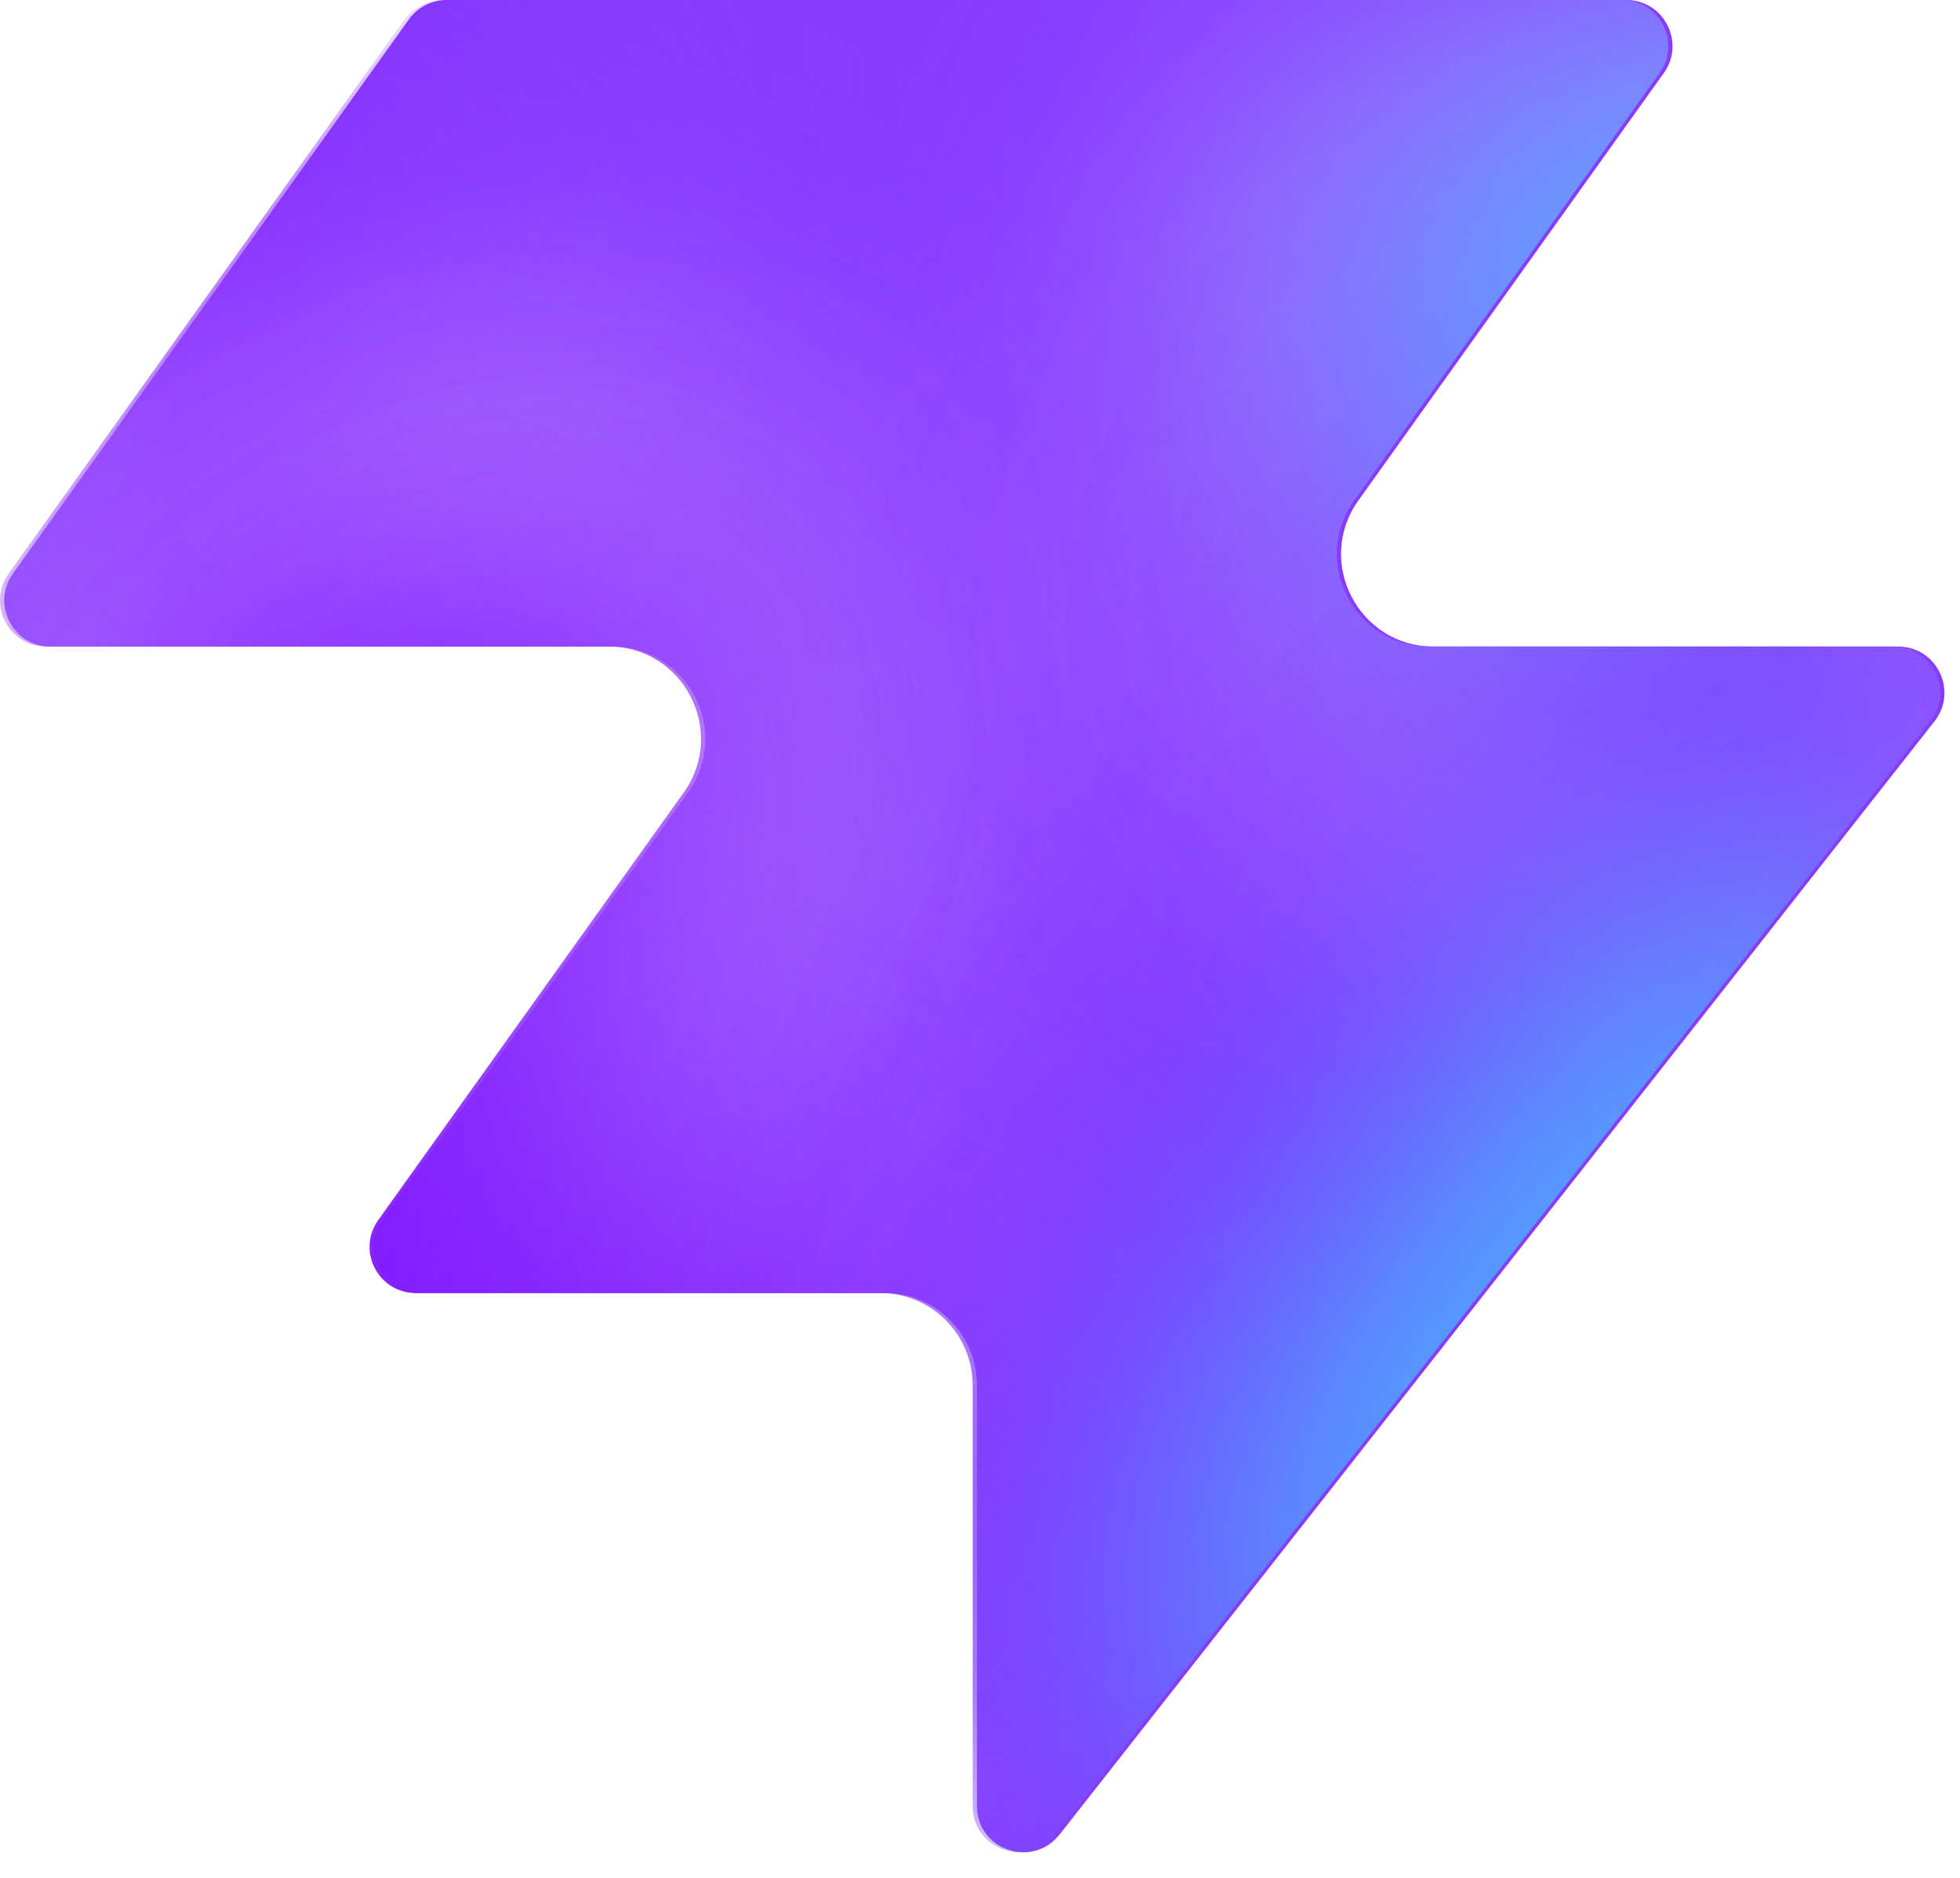
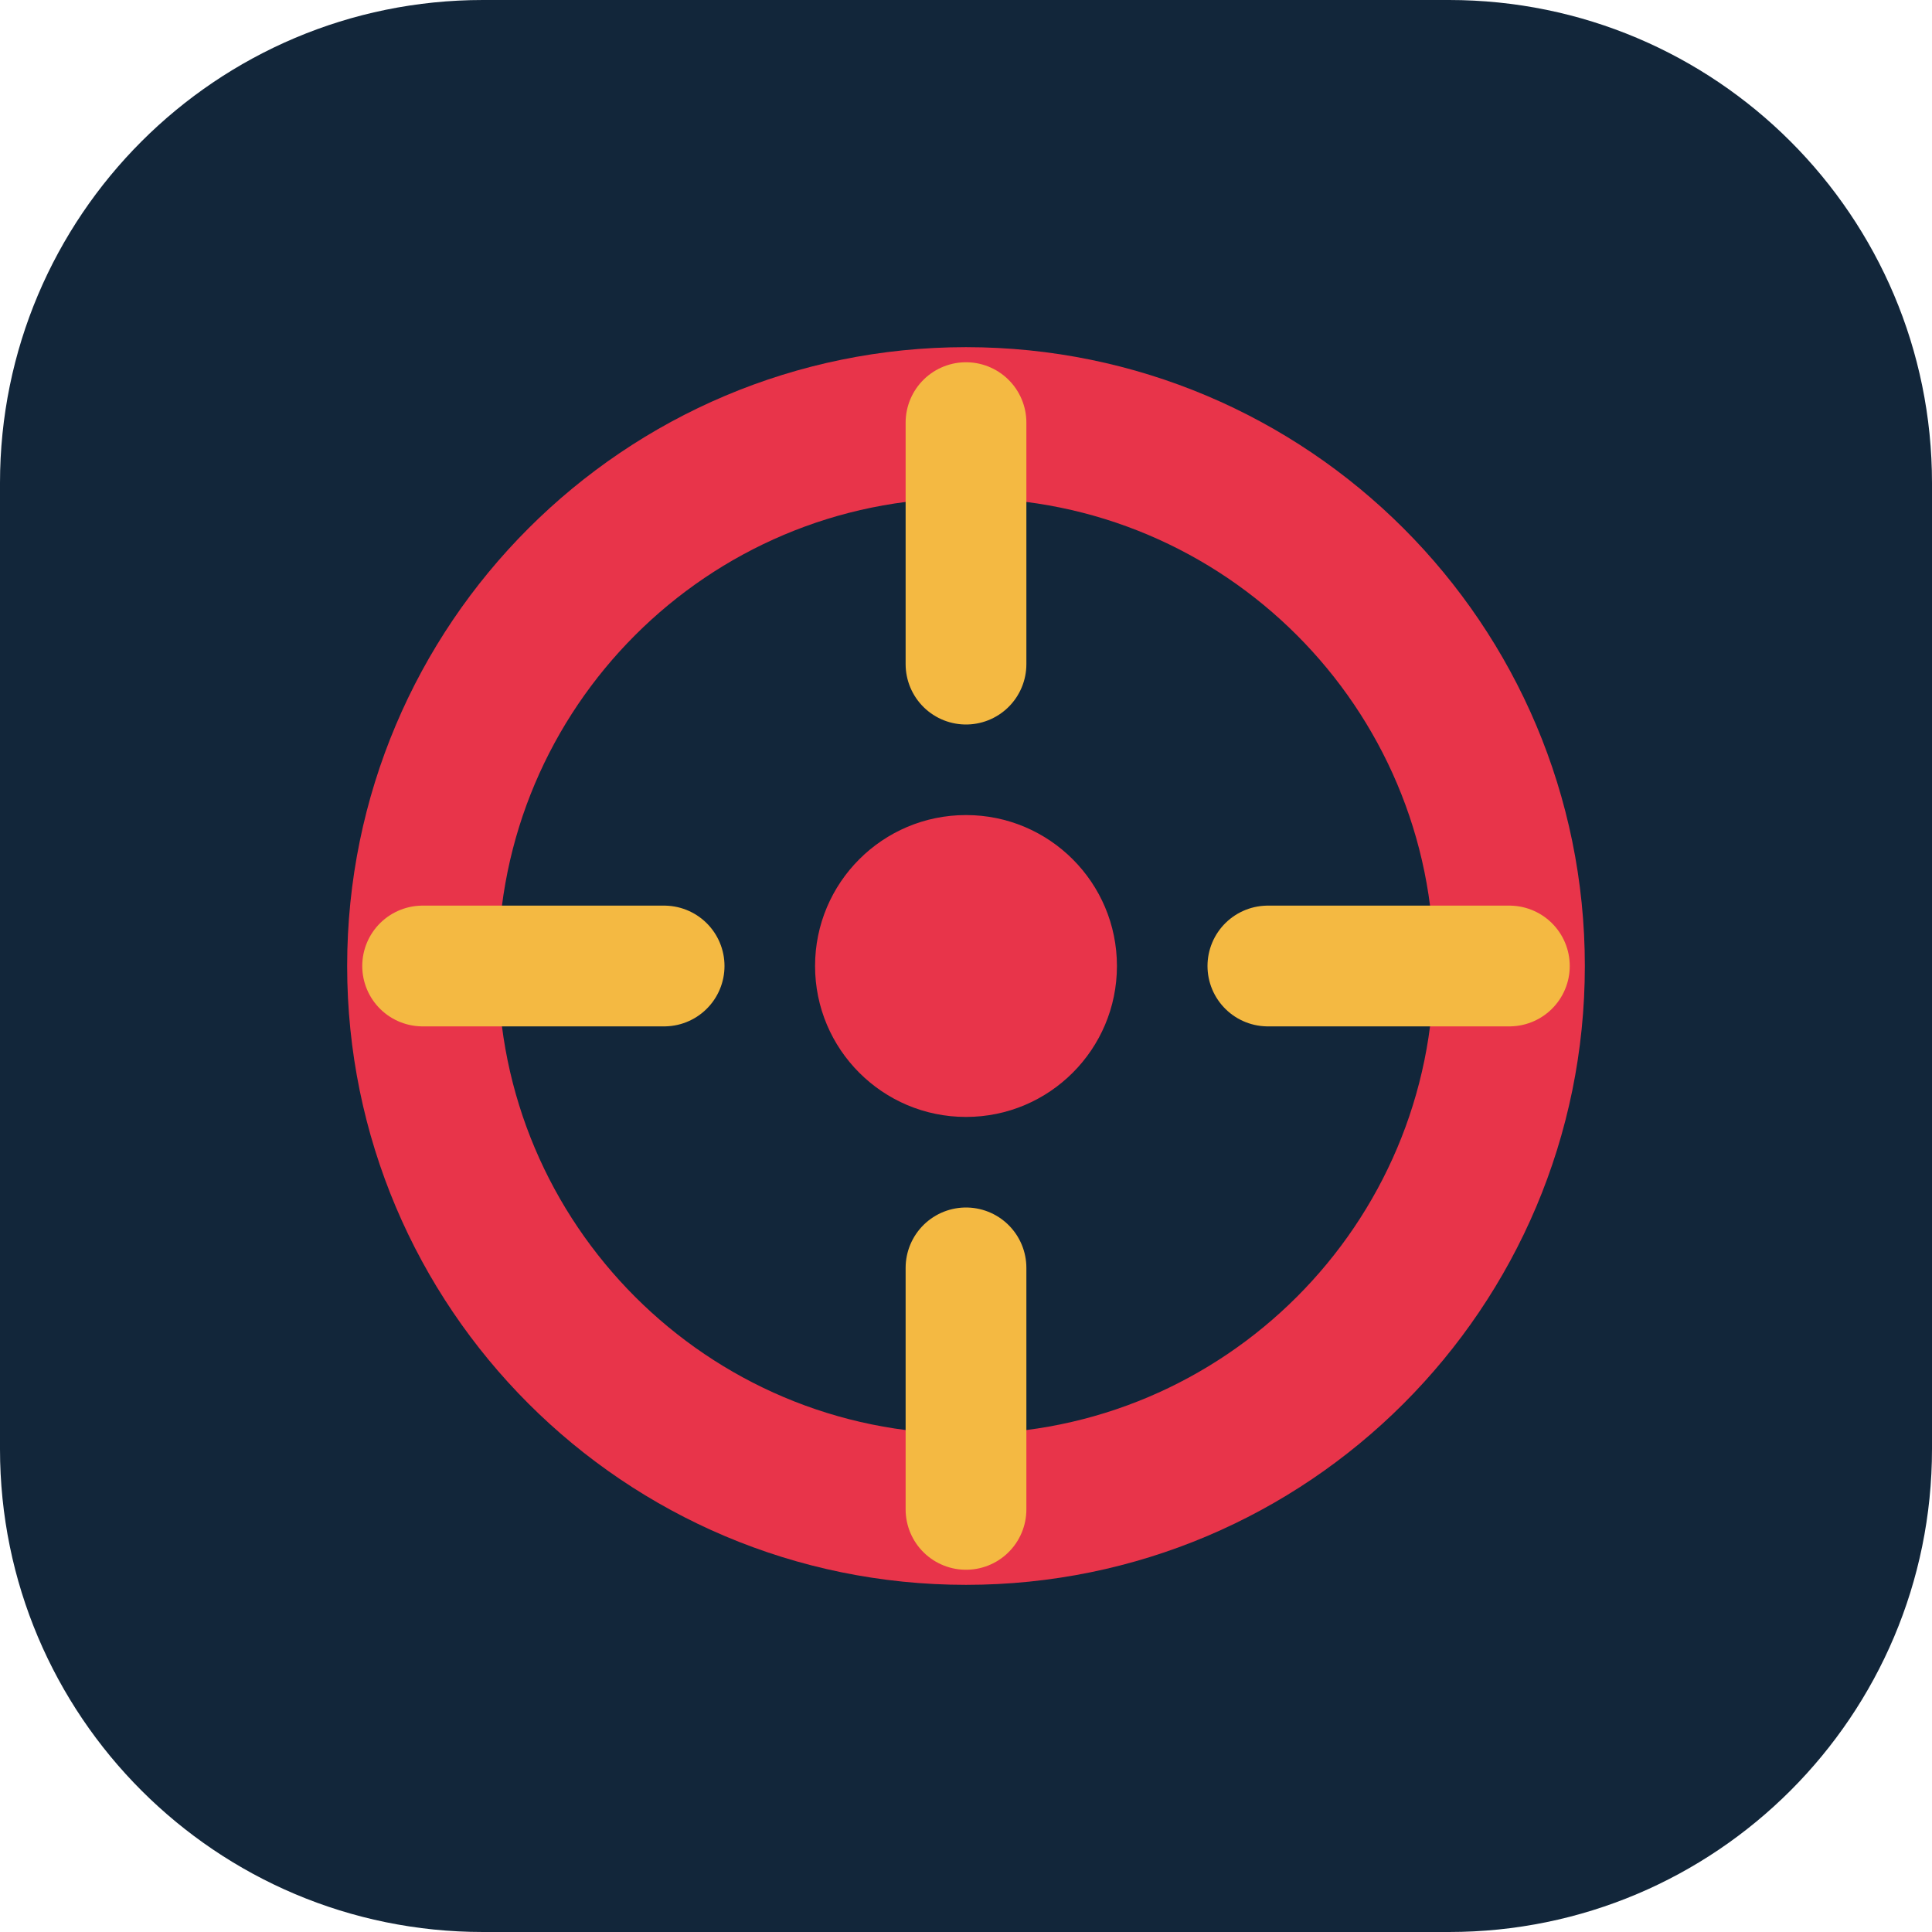
- <svg xmlns="http://www.w3.org/2000/svg" width="48" height="46" fill="none" viewBox="0 0 48 46">
-   <path fill="#863bff" d="M25.946 44.938c-.664.845-2.021.375-2.021-.698V33.937a2.26 2.26 0 0 0-2.262-2.262H10.287c-.92 0-1.456-1.04-.92-1.788l7.48-10.471c1.07-1.497 0-3.578-1.842-3.578H1.237c-.92 0-1.456-1.04-.92-1.788L10.013.474c.214-.297.556-.474.92-.474h28.894c.92 0 1.456 1.04.92 1.788l-7.48 10.471c-1.07 1.498 0 3.579 1.842 3.579h11.377c.943 0 1.473 1.088.89 1.83L25.947 44.94z" style="fill:#863bff;fill:color(display-p3 .525 .23 1);fill-opacity:1" />
-   <mask id="a" width="48" height="46" x="0" y="0" maskUnits="userSpaceOnUse" style="mask-type:alpha">
-     <path fill="#000" d="M25.842 44.938c-.664.844-2.021.375-2.021-.698V33.937a2.26 2.26 0 0 0-2.262-2.262H10.183c-.92 0-1.456-1.04-.92-1.788l7.48-10.471c1.07-1.498 0-3.579-1.842-3.579H1.133c-.92 0-1.456-1.04-.92-1.787L9.91.473c.214-.297.556-.474.92-.474h28.894c.92 0 1.456 1.04.92 1.788l-7.48 10.471c-1.07 1.498 0 3.578 1.842 3.578h11.377c.943 0 1.473 1.088.89 1.832L25.843 44.94z" style="fill:#000;fill-opacity:1" />
-   </mask>
-   <g mask="url(#a)">
-     <g filter="url(#b)">
-       <ellipse cx="5.508" cy="14.704" fill="#ede6ff" rx="5.508" ry="14.704" style="fill:#ede6ff;fill:color(display-p3 .927 .903 1);fill-opacity:1" transform="matrix(.00324 1 1 -.00324 -4.47 31.516)" />
-     </g>
-     <g filter="url(#c)">
-       <ellipse cx="10.399" cy="29.851" fill="#ede6ff" rx="10.399" ry="29.851" style="fill:#ede6ff;fill:color(display-p3 .927 .903 1);fill-opacity:1" transform="matrix(.00324 1 1 -.00324 -39.328 7.883)" />
-     </g>
-     <g filter="url(#d)">
-       <ellipse cx="5.508" cy="30.487" fill="#7e14ff" rx="5.508" ry="30.487" style="fill:#7e14ff;fill:color(display-p3 .492 .077 1);fill-opacity:1" transform="rotate(89.814 -25.913 -14.639)scale(1 -1)" />
-     </g>
-     <g filter="url(#e)">
-       <ellipse cx="5.508" cy="30.599" fill="#7e14ff" rx="5.508" ry="30.599" style="fill:#7e14ff;fill:color(display-p3 .492 .077 1);fill-opacity:1" transform="rotate(89.814 -32.644 -3.334)scale(1 -1)" />
-     </g>
-     <g filter="url(#f)">
-       <ellipse cx="5.508" cy="30.599" fill="#7e14ff" rx="5.508" ry="30.599" style="fill:#7e14ff;fill:color(display-p3 .492 .077 1);fill-opacity:1" transform="matrix(.00324 1 1 -.00324 -34.34 30.47)" />
-     </g>
-     <g filter="url(#g)">
-       <ellipse cx="14.072" cy="22.078" fill="#ede6ff" rx="14.072" ry="22.078" style="fill:#ede6ff;fill:color(display-p3 .927 .903 1);fill-opacity:1" transform="rotate(93.35 24.506 48.493)scale(-1 1)" />
-     </g>
-     <g filter="url(#h)">
-       <ellipse cx="3.47" cy="21.501" fill="#7e14ff" rx="3.47" ry="21.501" style="fill:#7e14ff;fill:color(display-p3 .492 .077 1);fill-opacity:1" transform="rotate(89.009 28.708 47.59)scale(-1 1)" />
-     </g>
-     <g filter="url(#i)">
-       <ellipse cx="3.47" cy="21.501" fill="#7e14ff" rx="3.47" ry="21.501" style="fill:#7e14ff;fill:color(display-p3 .492 .077 1);fill-opacity:1" transform="rotate(89.009 28.708 47.59)scale(-1 1)" />
-     </g>
-     <g filter="url(#j)">
-       <ellipse cx=".387" cy="8.972" fill="#7e14ff" rx="4.407" ry="29.108" style="fill:#7e14ff;fill:color(display-p3 .492 .077 1);fill-opacity:1" transform="rotate(39.51 .387 8.972)" />
-     </g>
-     <g filter="url(#k)">
-       <ellipse cx="47.523" cy="-6.092" fill="#7e14ff" rx="4.407" ry="29.108" style="fill:#7e14ff;fill:color(display-p3 .492 .077 1);fill-opacity:1" transform="rotate(37.892 47.523 -6.092)" />
-     </g>
-     <g filter="url(#l)">
-       <ellipse cx="41.412" cy="6.333" fill="#47bfff" rx="5.971" ry="9.665" style="fill:#47bfff;fill:color(display-p3 .28 .748 1);fill-opacity:1" transform="rotate(37.892 41.412 6.333)" />
-     </g>
-     <g filter="url(#m)">
-       <ellipse cx="-1.879" cy="38.332" fill="#7e14ff" rx="4.407" ry="29.108" style="fill:#7e14ff;fill:color(display-p3 .492 .077 1);fill-opacity:1" transform="rotate(37.892 -1.88 38.332)" />
-     </g>
-     <g filter="url(#n)">
-       <ellipse cx="-1.879" cy="38.332" fill="#7e14ff" rx="4.407" ry="29.108" style="fill:#7e14ff;fill:color(display-p3 .492 .077 1);fill-opacity:1" transform="rotate(37.892 -1.88 38.332)" />
-     </g>
-     <g filter="url(#o)">
-       <ellipse cx="35.651" cy="29.907" fill="#7e14ff" rx="4.407" ry="29.108" style="fill:#7e14ff;fill:color(display-p3 .492 .077 1);fill-opacity:1" transform="rotate(37.892 35.651 29.907)" />
-     </g>
-     <g filter="url(#p)">
-       <ellipse cx="38.418" cy="32.4" fill="#47bfff" rx="5.971" ry="15.297" style="fill:#47bfff;fill:color(display-p3 .28 .748 1);fill-opacity:1" transform="rotate(37.892 38.418 32.4)" />
-     </g>
-   </g>
-   <defs>
-     <filter id="b" width="60.045" height="41.654" x="-19.77" y="16.149" color-interpolation-filters="sRGB" filterUnits="userSpaceOnUse">
-       <feFlood flood-opacity="0" result="BackgroundImageFix" />
-       <feBlend in="SourceGraphic" in2="BackgroundImageFix" result="shape" />
-       <feGaussianBlur result="effect1_foregroundBlur_2002_17158" stdDeviation="7.659" />
-     </filter>
-     <filter id="c" width="90.34" height="51.437" x="-54.613" y="-7.533" color-interpolation-filters="sRGB" filterUnits="userSpaceOnUse">
-       <feFlood flood-opacity="0" result="BackgroundImageFix" />
-       <feBlend in="SourceGraphic" in2="BackgroundImageFix" result="shape" />
-       <feGaussianBlur result="effect1_foregroundBlur_2002_17158" stdDeviation="7.659" />
-     </filter>
-     <filter id="d" width="79.355" height="29.4" x="-49.64" y="2.03" color-interpolation-filters="sRGB" filterUnits="userSpaceOnUse">
-       <feFlood flood-opacity="0" result="BackgroundImageFix" />
-       <feBlend in="SourceGraphic" in2="BackgroundImageFix" result="shape" />
-       <feGaussianBlur result="effect1_foregroundBlur_2002_17158" stdDeviation="4.596" />
-     </filter>
-     <filter id="e" width="79.579" height="29.4" x="-45.045" y="20.029" color-interpolation-filters="sRGB" filterUnits="userSpaceOnUse">
-       <feFlood flood-opacity="0" result="BackgroundImageFix" />
-       <feBlend in="SourceGraphic" in2="BackgroundImageFix" result="shape" />
-       <feGaussianBlur result="effect1_foregroundBlur_2002_17158" stdDeviation="4.596" />
-     </filter>
-     <filter id="f" width="79.579" height="29.4" x="-43.513" y="21.178" color-interpolation-filters="sRGB" filterUnits="userSpaceOnUse">
-       <feFlood flood-opacity="0" result="BackgroundImageFix" />
-       <feBlend in="SourceGraphic" in2="BackgroundImageFix" result="shape" />
-       <feGaussianBlur result="effect1_foregroundBlur_2002_17158" stdDeviation="4.596" />
-     </filter>
-     <filter id="g" width="74.749" height="58.852" x="15.756" y="-17.901" color-interpolation-filters="sRGB" filterUnits="userSpaceOnUse">
-       <feFlood flood-opacity="0" result="BackgroundImageFix" />
-       <feBlend in="SourceGraphic" in2="BackgroundImageFix" result="shape" />
-       <feGaussianBlur result="effect1_foregroundBlur_2002_17158" stdDeviation="7.659" />
-     </filter>
-     <filter id="h" width="61.377" height="25.362" x="23.548" y="2.284" color-interpolation-filters="sRGB" filterUnits="userSpaceOnUse">
-       <feFlood flood-opacity="0" result="BackgroundImageFix" />
-       <feBlend in="SourceGraphic" in2="BackgroundImageFix" result="shape" />
-       <feGaussianBlur result="effect1_foregroundBlur_2002_17158" stdDeviation="4.596" />
-     </filter>
-     <filter id="i" width="61.377" height="25.362" x="23.548" y="2.284" color-interpolation-filters="sRGB" filterUnits="userSpaceOnUse">
-       <feFlood flood-opacity="0" result="BackgroundImageFix" />
-       <feBlend in="SourceGraphic" in2="BackgroundImageFix" result="shape" />
-       <feGaussianBlur result="effect1_foregroundBlur_2002_17158" stdDeviation="4.596" />
-     </filter>
-     <filter id="j" width="56.045" height="63.649" x="-27.636" y="-22.853" color-interpolation-filters="sRGB" filterUnits="userSpaceOnUse">
-       <feFlood flood-opacity="0" result="BackgroundImageFix" />
-       <feBlend in="SourceGraphic" in2="BackgroundImageFix" result="shape" />
-       <feGaussianBlur result="effect1_foregroundBlur_2002_17158" stdDeviation="4.596" />
-     </filter>
-     <filter id="k" width="54.814" height="64.646" x="20.116" y="-38.415" color-interpolation-filters="sRGB" filterUnits="userSpaceOnUse">
-       <feFlood flood-opacity="0" result="BackgroundImageFix" />
-       <feBlend in="SourceGraphic" in2="BackgroundImageFix" result="shape" />
-       <feGaussianBlur result="effect1_foregroundBlur_2002_17158" stdDeviation="4.596" />
-     </filter>
-     <filter id="l" width="33.541" height="35.313" x="24.641" y="-11.323" color-interpolation-filters="sRGB" filterUnits="userSpaceOnUse">
-       <feFlood flood-opacity="0" result="BackgroundImageFix" />
-       <feBlend in="SourceGraphic" in2="BackgroundImageFix" result="shape" />
-       <feGaussianBlur result="effect1_foregroundBlur_2002_17158" stdDeviation="4.596" />
-     </filter>
-     <filter id="m" width="54.814" height="64.646" x="-29.286" y="6.009" color-interpolation-filters="sRGB" filterUnits="userSpaceOnUse">
-       <feFlood flood-opacity="0" result="BackgroundImageFix" />
-       <feBlend in="SourceGraphic" in2="BackgroundImageFix" result="shape" />
-       <feGaussianBlur result="effect1_foregroundBlur_2002_17158" stdDeviation="4.596" />
-     </filter>
-     <filter id="n" width="54.814" height="64.646" x="-29.286" y="6.009" color-interpolation-filters="sRGB" filterUnits="userSpaceOnUse">
-       <feFlood flood-opacity="0" result="BackgroundImageFix" />
-       <feBlend in="SourceGraphic" in2="BackgroundImageFix" result="shape" />
-       <feGaussianBlur result="effect1_foregroundBlur_2002_17158" stdDeviation="4.596" />
-     </filter>
-     <filter id="o" width="54.814" height="64.646" x="8.244" y="-2.416" color-interpolation-filters="sRGB" filterUnits="userSpaceOnUse">
-       <feFlood flood-opacity="0" result="BackgroundImageFix" />
-       <feBlend in="SourceGraphic" in2="BackgroundImageFix" result="shape" />
-       <feGaussianBlur result="effect1_foregroundBlur_2002_17158" stdDeviation="4.596" />
-     </filter>
-     <filter id="p" width="39.409" height="43.623" x="18.713" y="10.588" color-interpolation-filters="sRGB" filterUnits="userSpaceOnUse">
-       <feFlood flood-opacity="0" result="BackgroundImageFix" />
-       <feBlend in="SourceGraphic" in2="BackgroundImageFix" result="shape" />
-       <feGaussianBlur result="effect1_foregroundBlur_2002_17158" stdDeviation="4.596" />
-     </filter>
-   </defs>
+ <svg xmlns="http://www.w3.org/2000/svg" viewBox="0 0 32 32" fill="none">
+   <rect width="32" height="32" rx="8" fill="#12263a" />
+   <circle cx="16" cy="16" r="9" stroke="#e8344a" stroke-width="2.5" />
+   <circle cx="16" cy="16" r="2.5" fill="#e8344a" />
+   <path d="M16 7v4M16 21v4M7 16h4M21 16h4" stroke="#f4b942" stroke-width="2" stroke-linecap="round" />
</svg>
